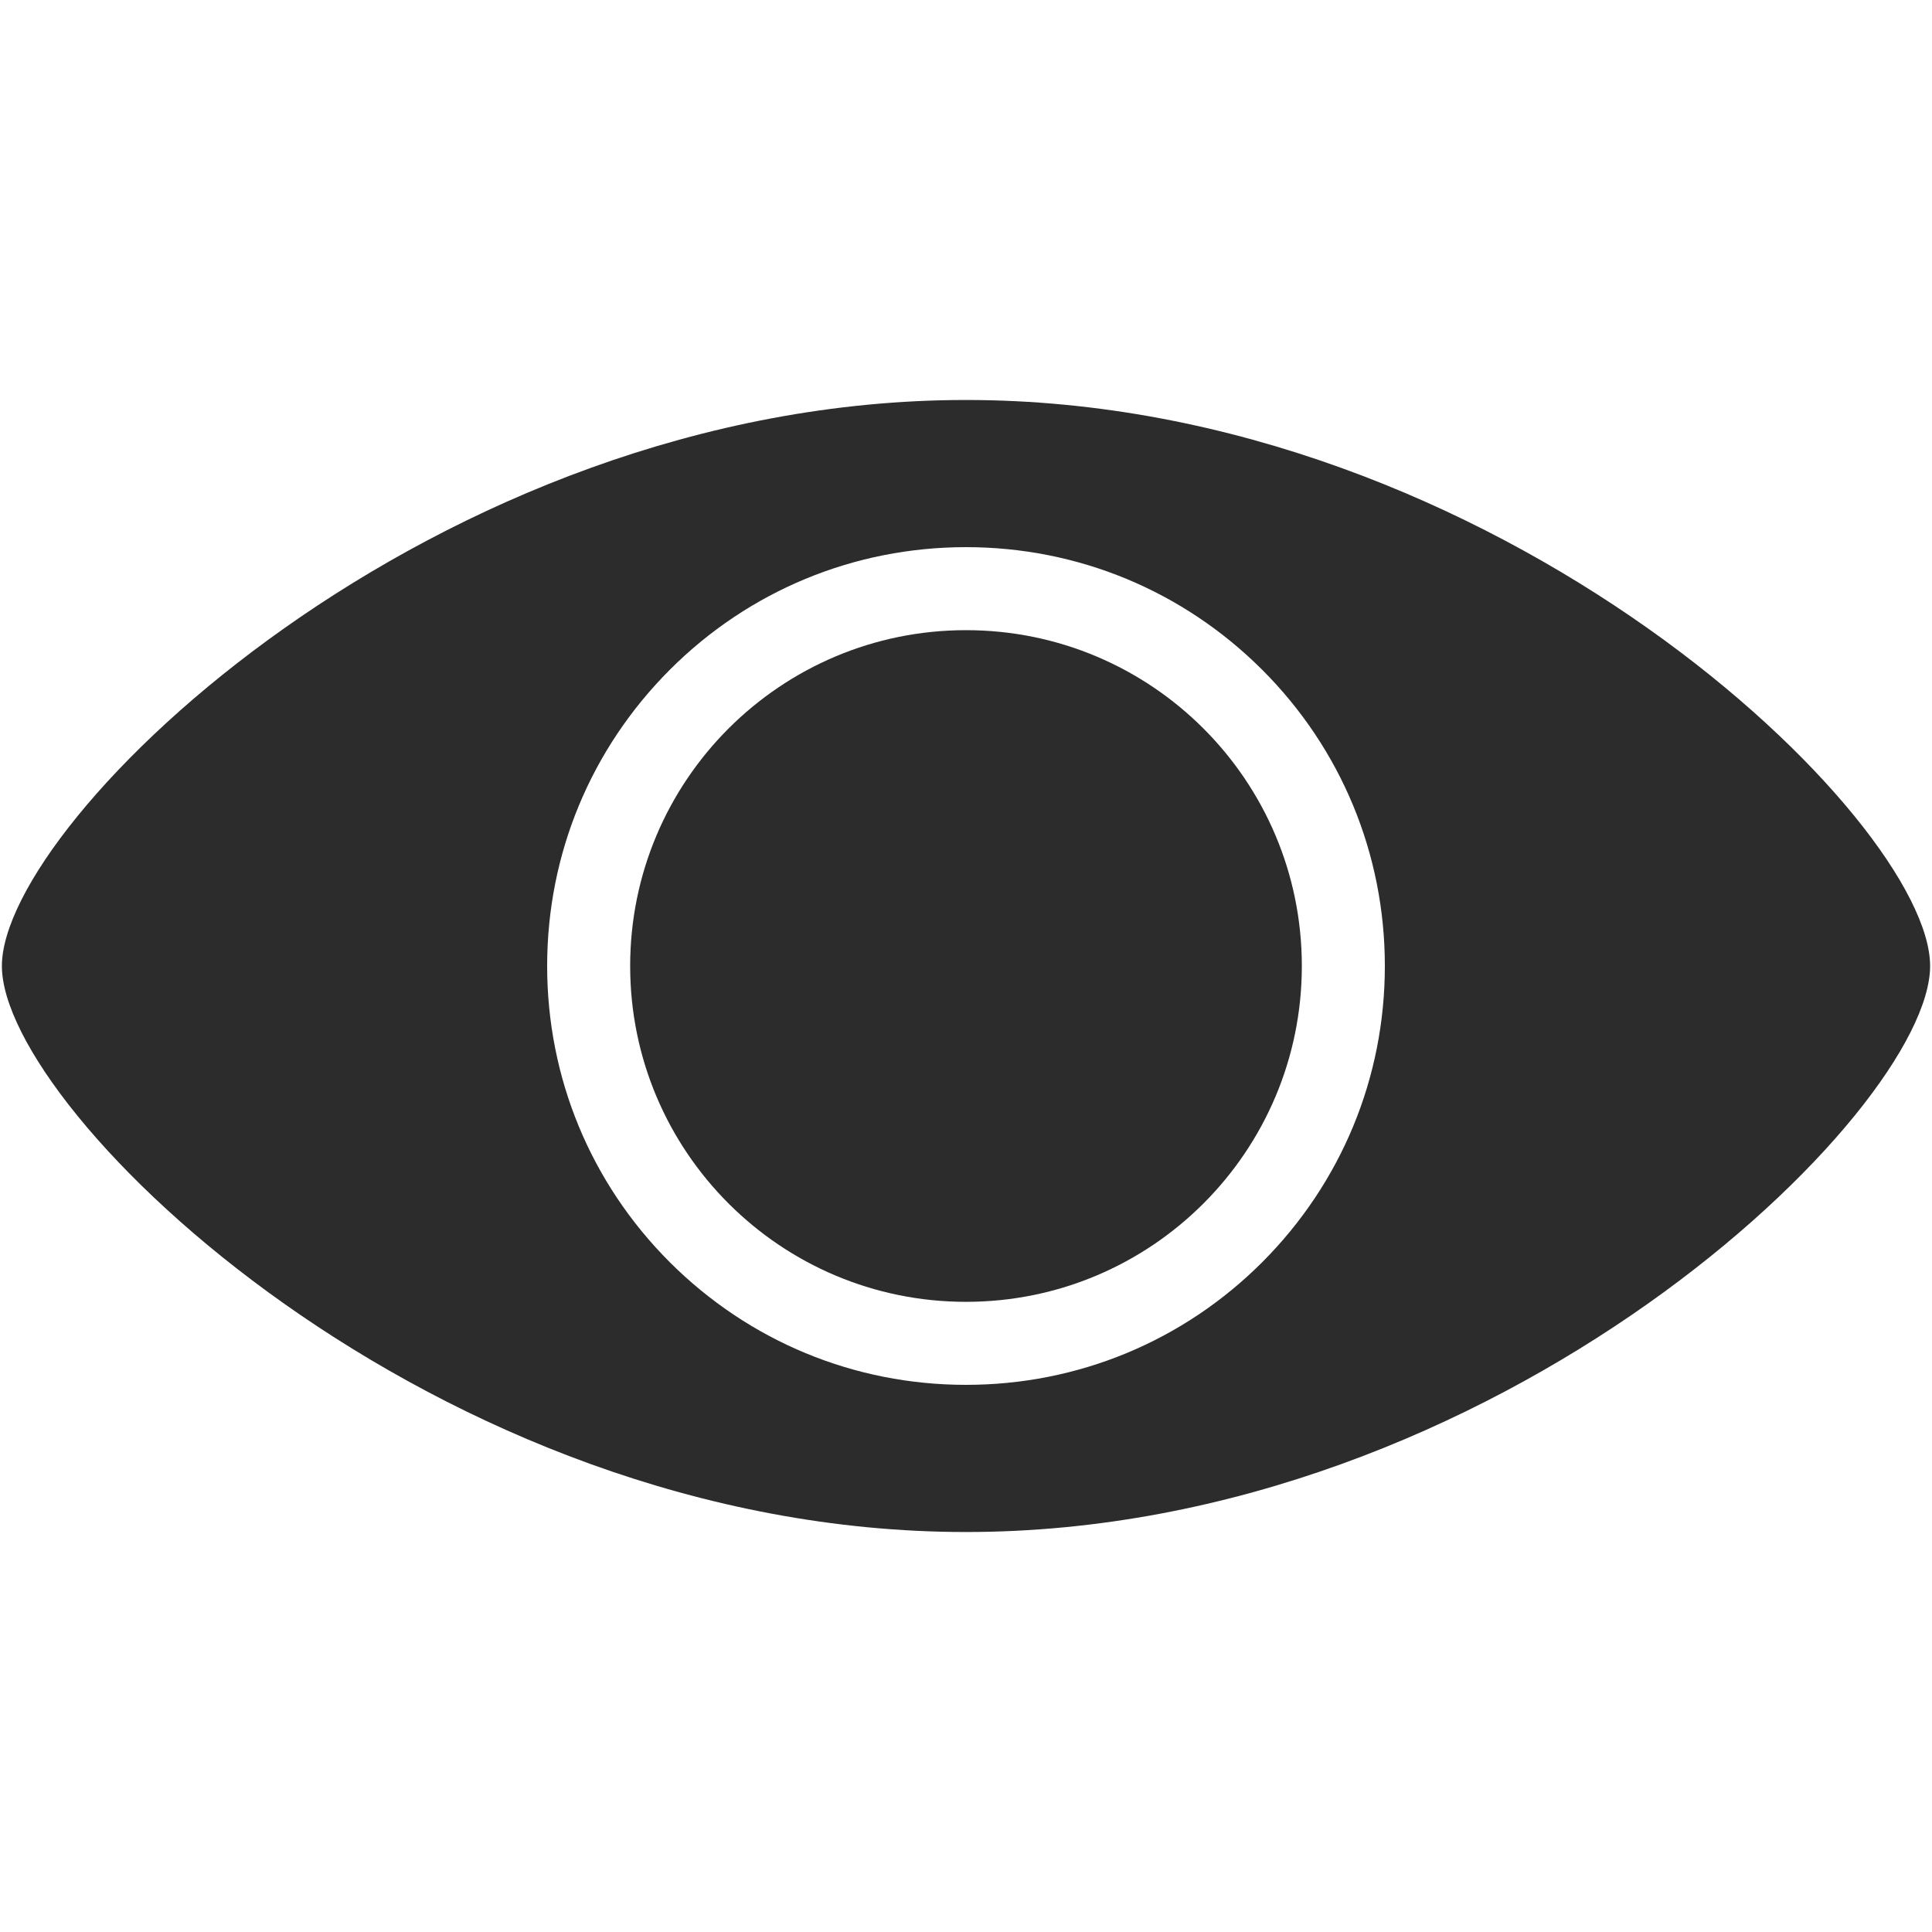
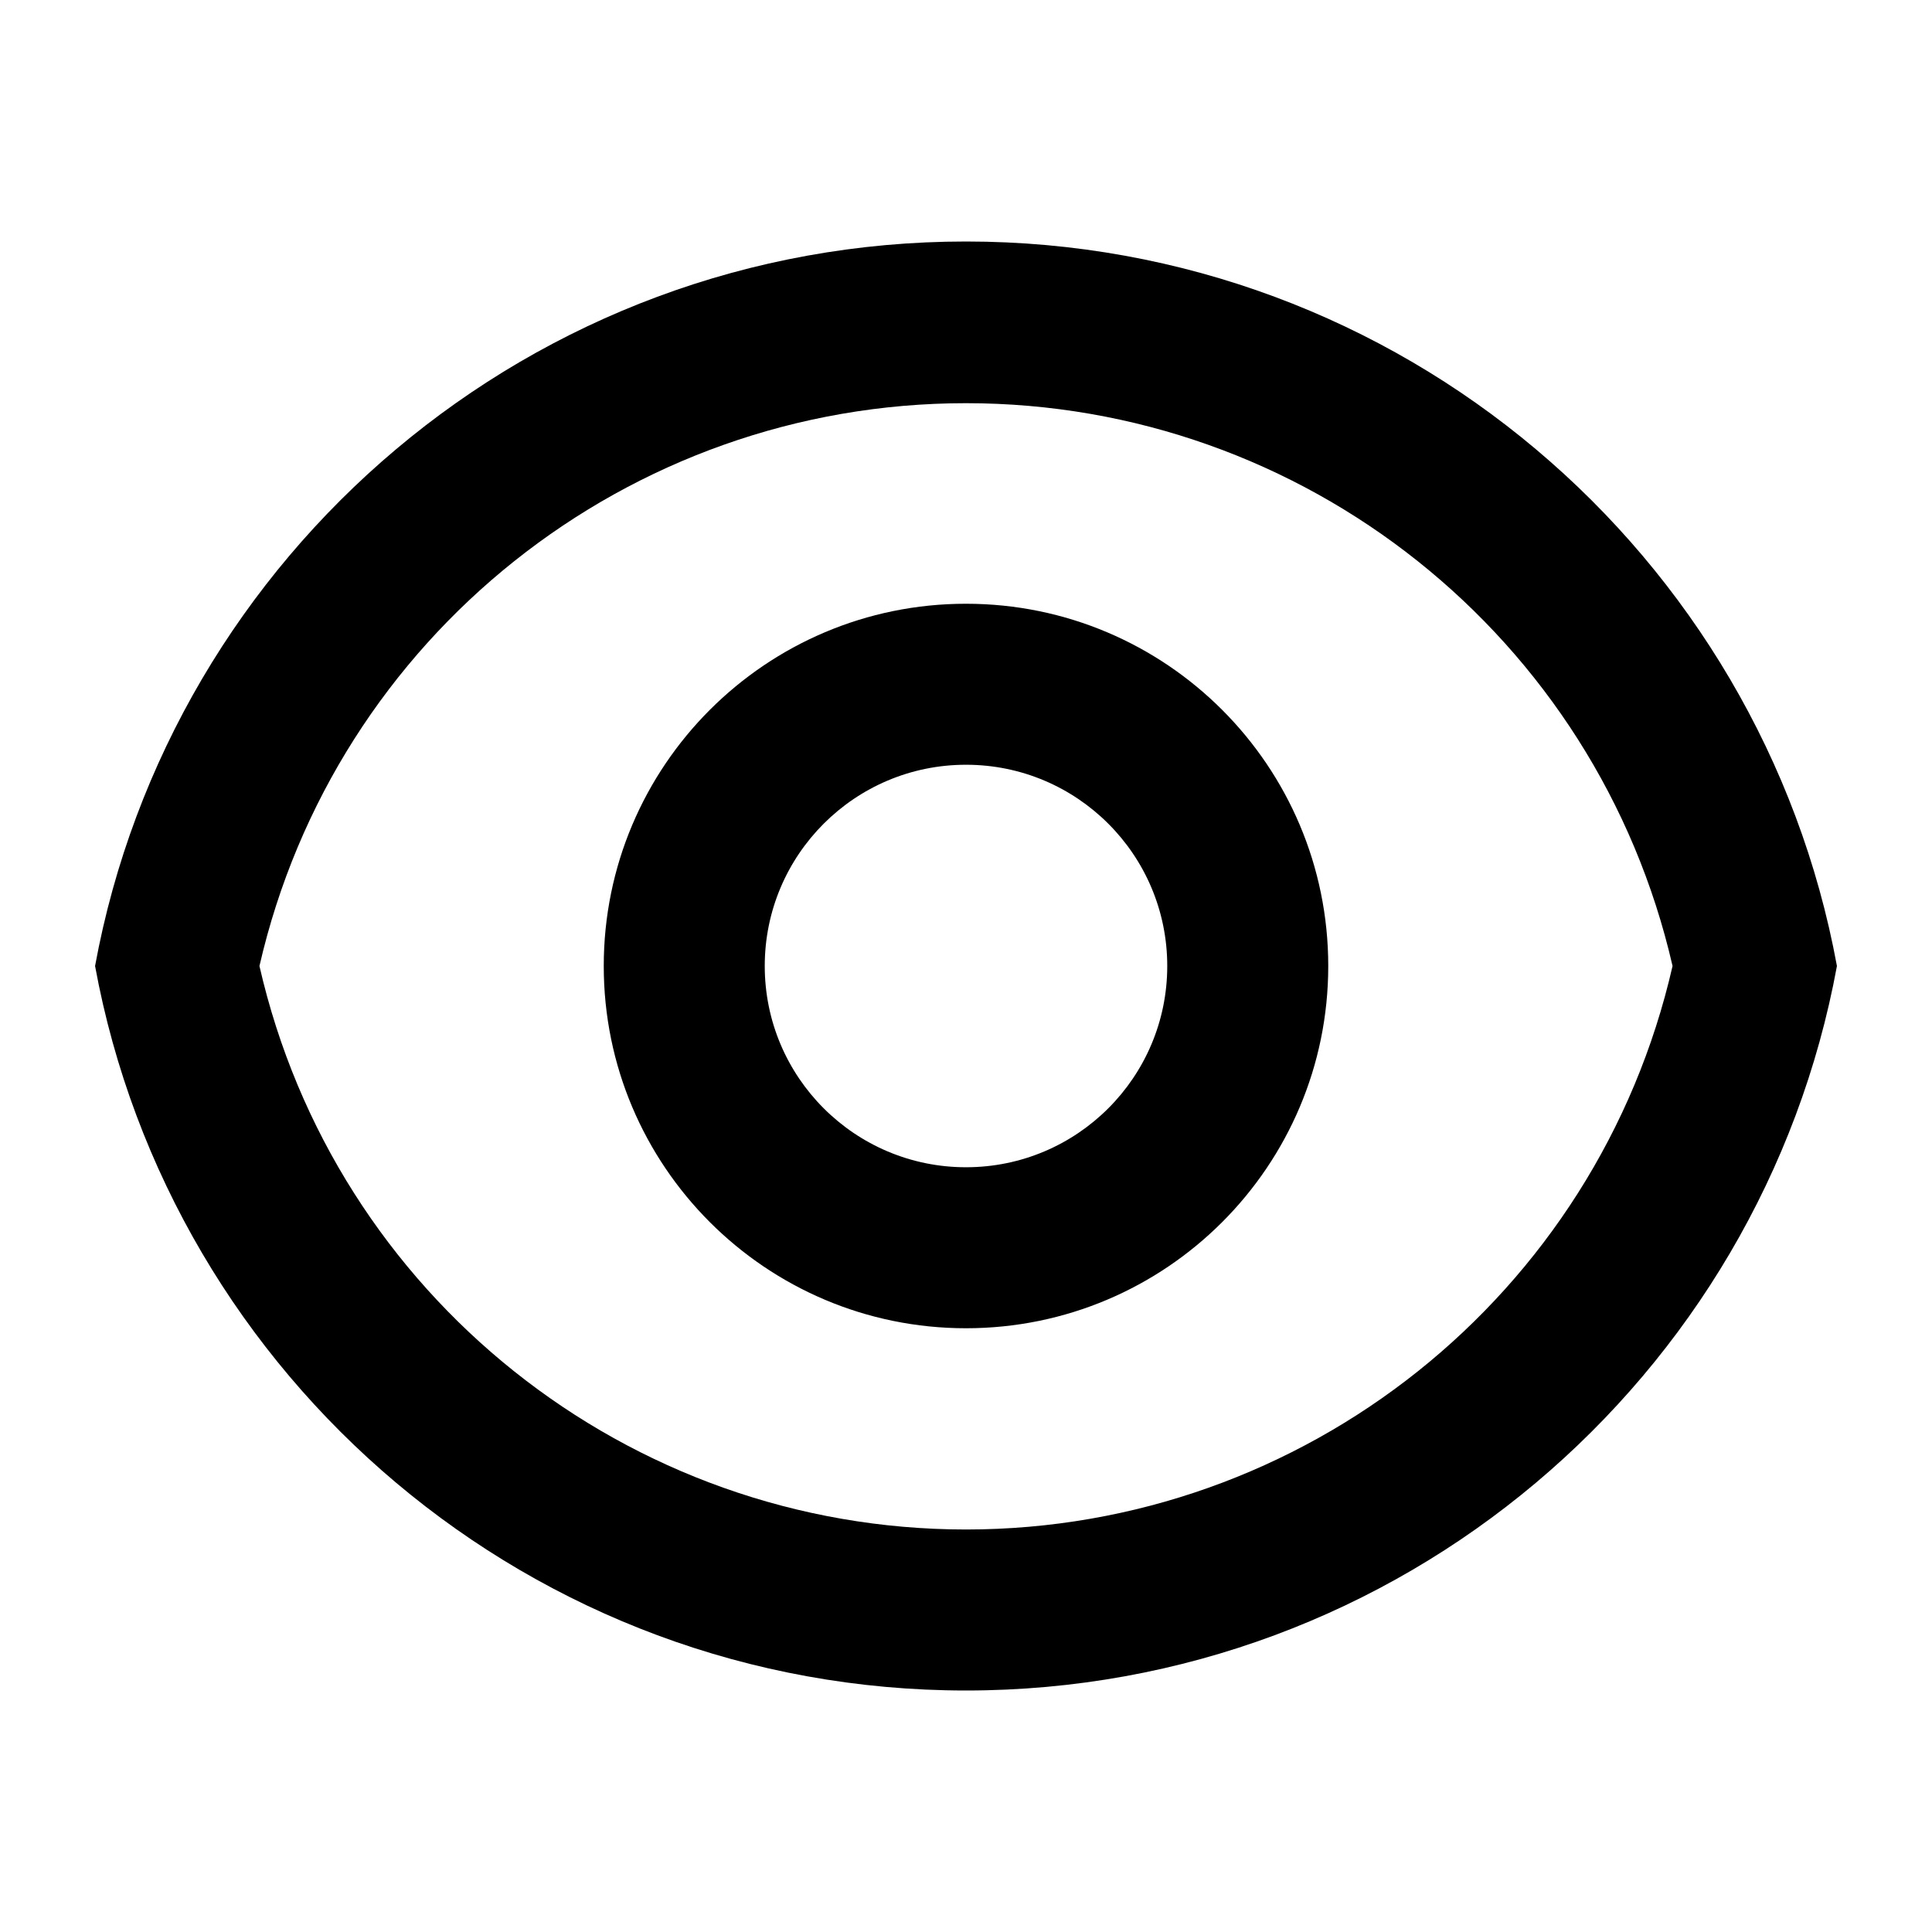
- <svg xmlns="http://www.w3.org/2000/svg" t="1611802809926" class="icon" viewBox="0 0 1024 1024" version="1.1" p-id="9041" width="16" height="16">
-   <defs>
-     <style type="text/css" />
-   </defs>
-   <path d="M512 512m-178 0a178 178 0 1 0 356 0 178 178 0 1 0-356 0Z" fill="#2c2c2c" p-id="9042" />
-   <path d="M512 212C229.8 212 1 434.6 1 512s228.8 300 511 300 511-222.6 511-300-228.8-300-511-300z m157 457c-41.9 41.9-97.7 65-157 65s-115-23.1-157-65c-41.9-41.9-65-97.7-65-157s23.1-115 65-157c41.9-41.9 97.7-65 157-65s115 23.1 157 65c41.9 41.9 65 97.7 65 157s-23.1 115-65 157z" fill="#2c2c2c" p-id="9043" />
+ <svg xmlns="http://www.w3.org/2000/svg" viewBox="0 0 24 24" width="18" height="18">
+   <path fill="none" d="M0 0h24v24H0z" />
+   <path d="M12 3c5.392 0 9.878 3.88 10.819 9-.94 5.12-5.427 9-10.819 9-5.392 0-9.878-3.88-10.819-9C2.121 6.88 6.608 3 12 3zm0 16a9.005 9.005 0 0 0 8.777-7 9.005 9.005 0 0 0-17.554 0A9.005 9.005 0 0 0 12 19zm0-2.5a4.5 4.5 0 1 1 0-9 4.5 4.5 0 0 1 0 9zm0-2a2.5 2.5 0 1 0 0-5 2.5 2.5 0 0 0 0 5z" fill="#000" />
</svg>
